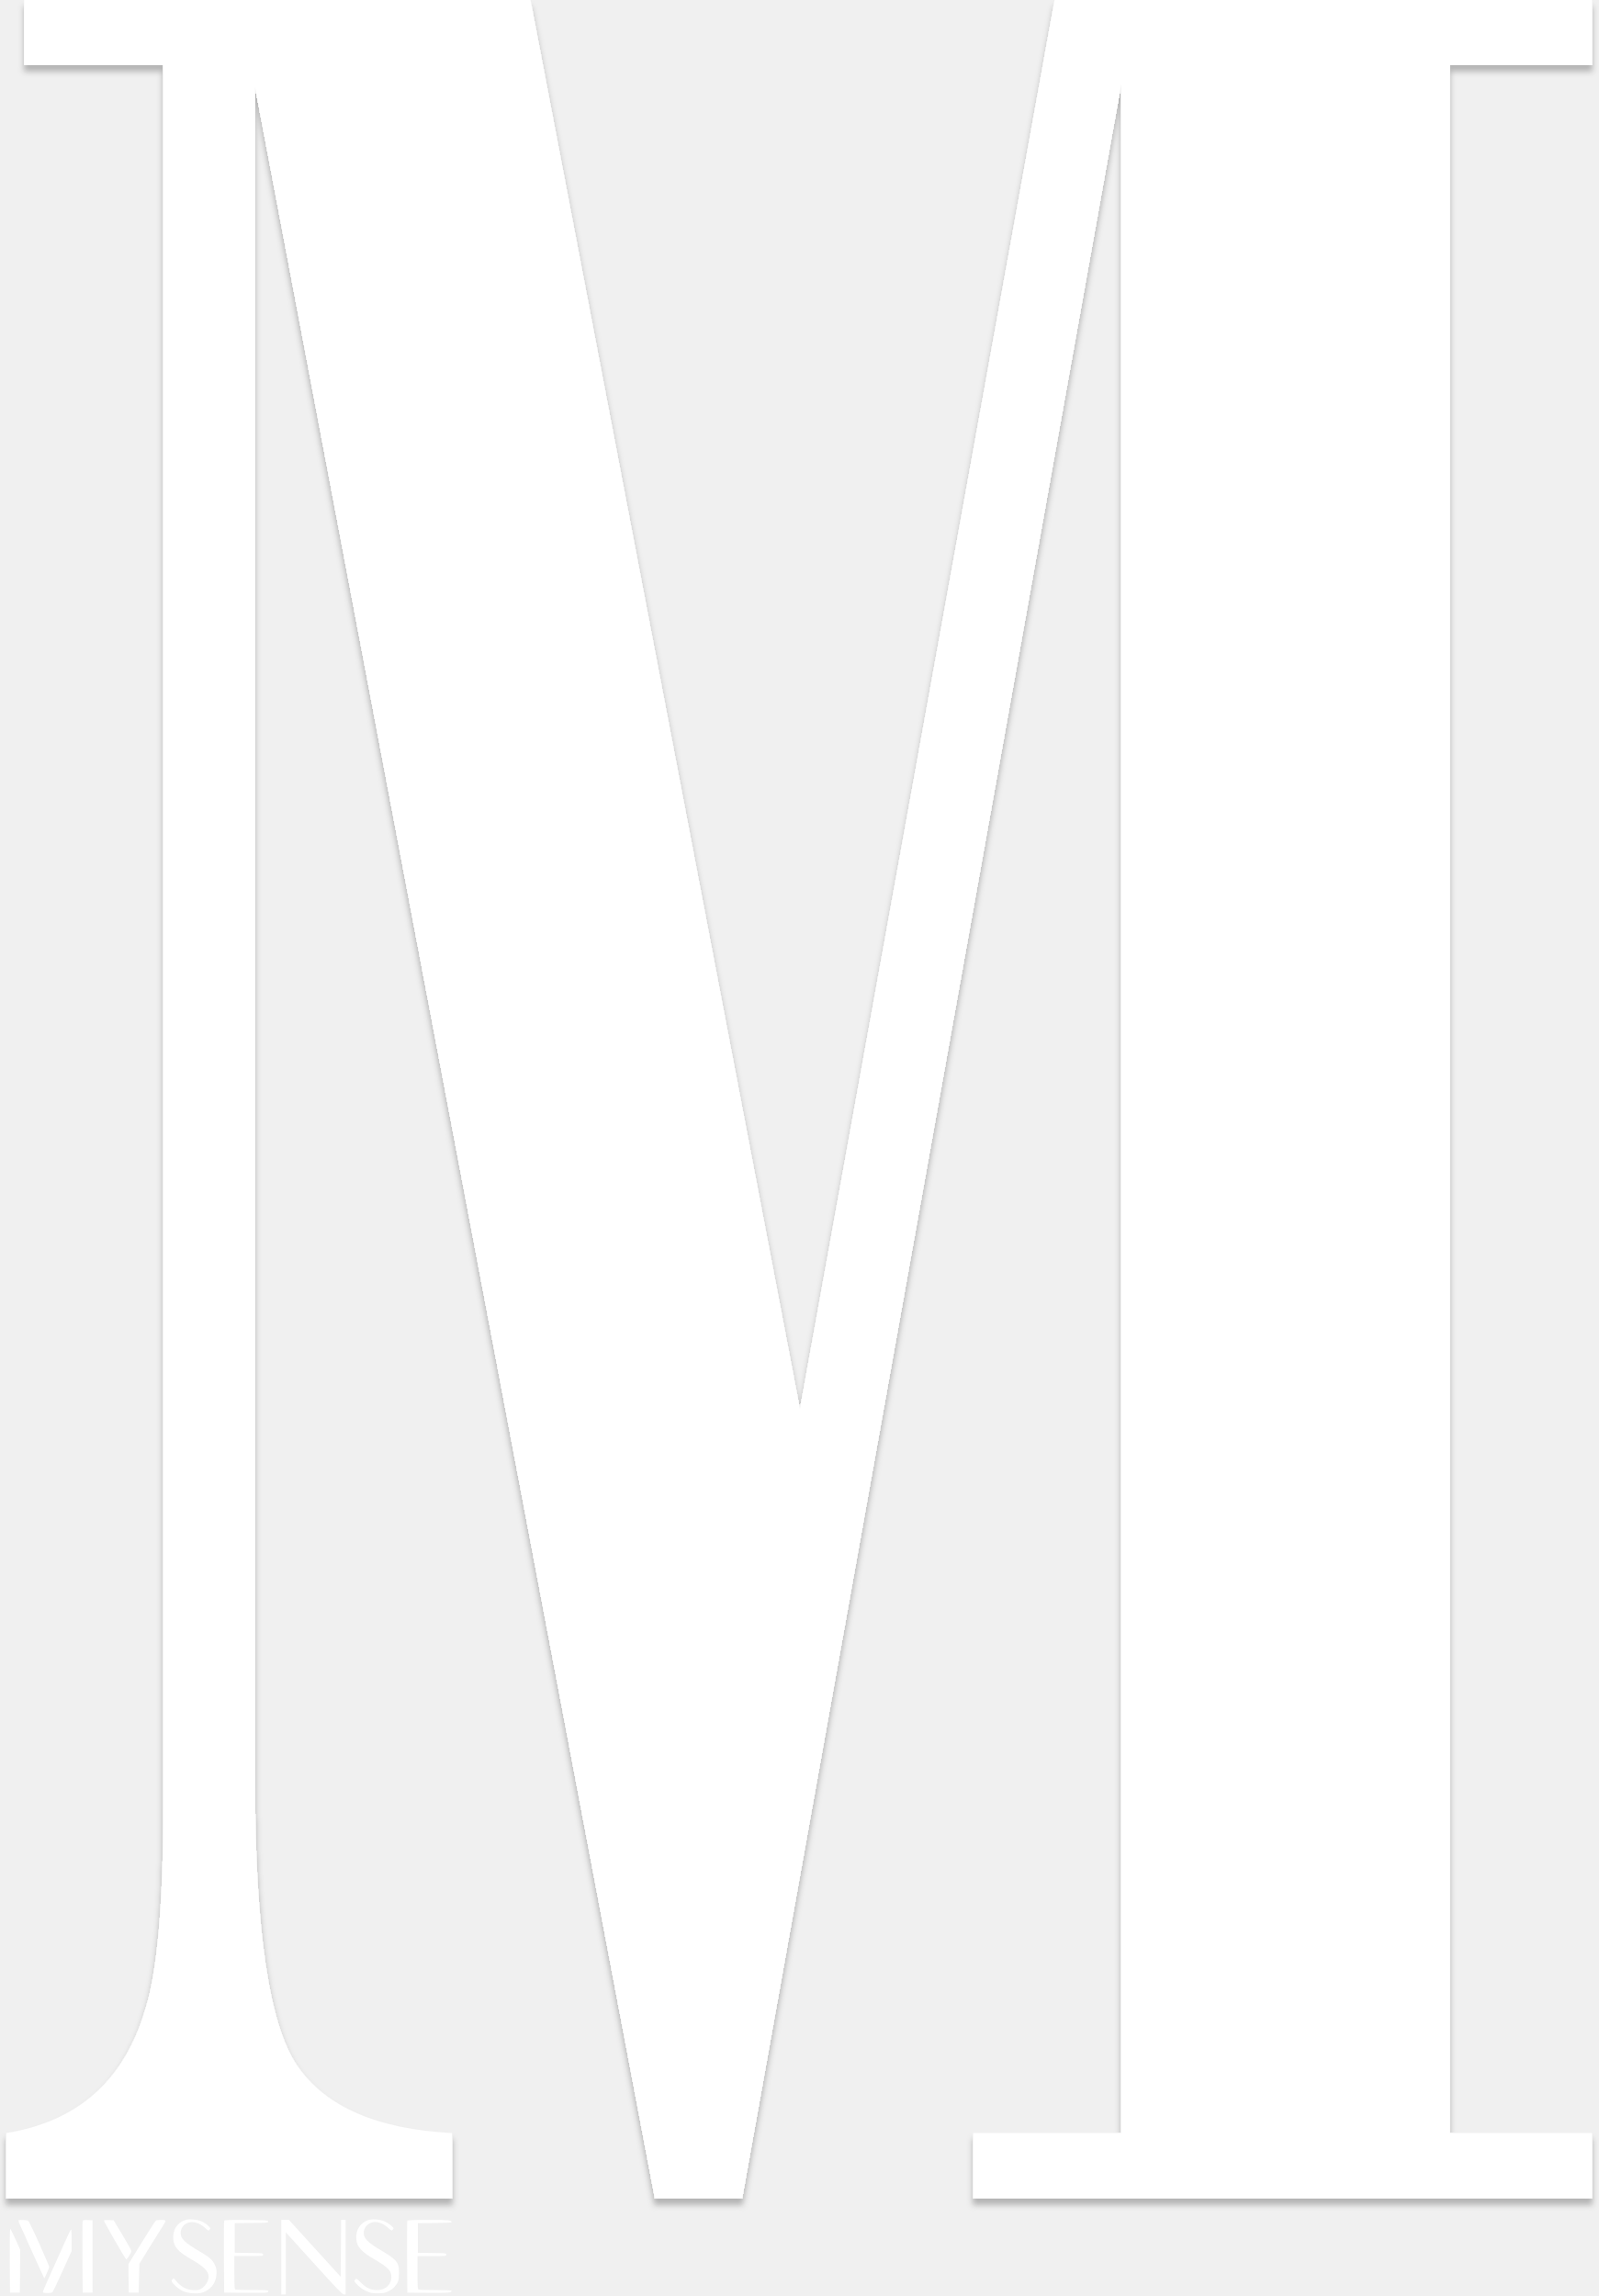
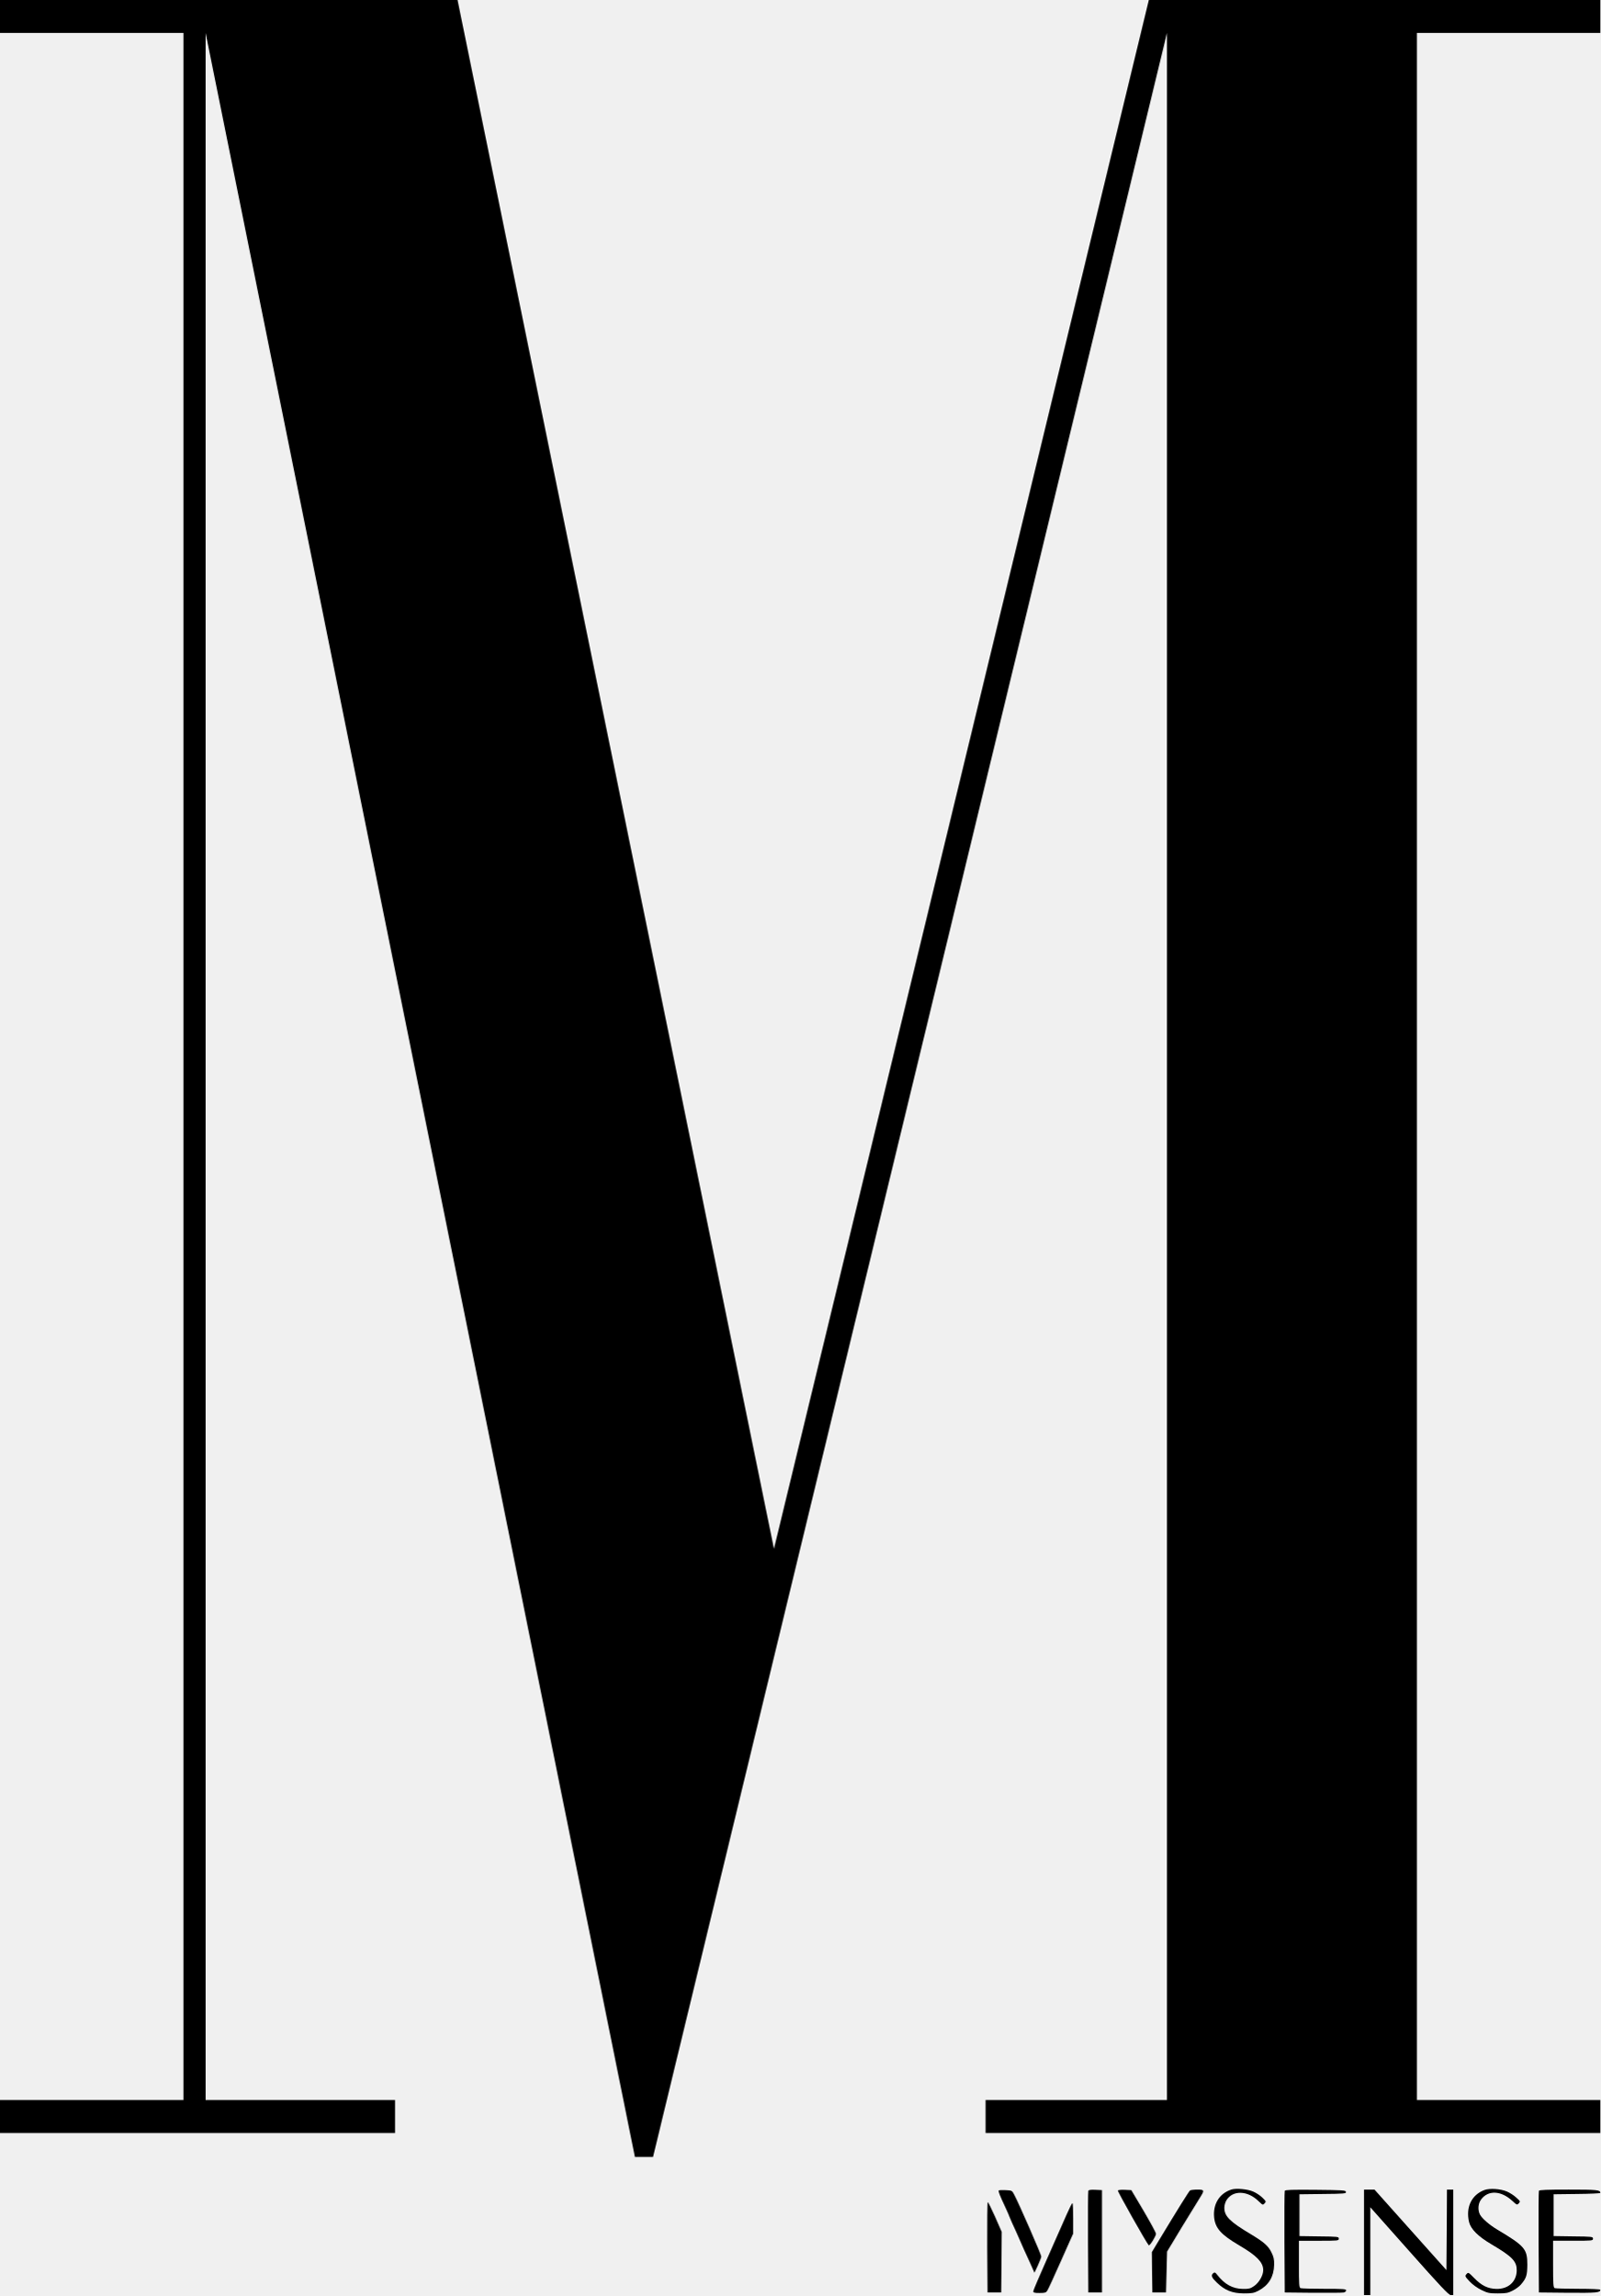
- <svg xmlns="http://www.w3.org/2000/svg" width="1008" height="1448" viewBox="0 0 1008 1448" fill="none">
-   <g filter="url(#filter0_d_26_37)">
-     <path d="M4 1386.32V1345.23C49.434 1337.92 78.691 1311.74 91.77 1266.68C99.24 1242.94 102.969 1200.62 102.969 1139.74V41.105H15.198V0H334.534L504.465 888.595L665.068 0H1004V41.105H914.359V1345.23H1004V1386.32H613.713V1345.23H707.083V52.967L468.049 1386.32H412.965L160.863 54.797V1124.22C160.863 1217.36 169.726 1276.88 187.475 1302.76C205.213 1328.63 237.734 1342.79 285.049 1345.23V1386.32H4Z" fill="white" />
-   </g>
-   <path d="M117.168 1399.96C111.679 1401.68 108.669 1406.48 109.289 1412.44C109.809 1417.29 112.487 1420.17 120.742 1424.92C128.664 1429.49 131.575 1432.42 131.575 1435.92C131.575 1438.29 129.716 1441.46 127.469 1442.99C125.754 1444.16 125.09 1444.35 122.313 1444.3C117.732 1444.25 114.014 1442.25 110.672 1438.02C109.809 1436.89 109.532 1436.8 108.913 1437.27C107.718 1438.24 108.094 1439.22 110.573 1441.55C114.202 1444.95 117.5 1446.25 122.745 1446.31C126.518 1446.31 127.326 1446.16 129.428 1445.09C134.053 1442.71 136.443 1438.85 136.543 1433.53C136.587 1431.12 136.344 1430 135.293 1427.95C133.909 1425.16 131.862 1423.38 126.086 1419.98C116.304 1414.26 113.914 1411.88 113.914 1408.06C113.914 1407.08 114.346 1405.59 114.877 1404.76C117.732 1400.19 124.415 1400.33 129.472 1405.18C131.342 1406.94 131.431 1406.99 132.194 1406.15C132.958 1405.36 132.914 1405.22 131.198 1403.59C130.236 1402.66 128.377 1401.44 127.038 1400.89C124.46 1399.77 119.314 1399.3 117.168 1399.96Z" fill="white" />
-   <path d="M232.089 1400.17C226.269 1402.31 223.547 1407.9 225.118 1414.42C225.926 1417.63 229.179 1420.85 235.376 1424.43C244.881 1429.93 246.884 1432.03 246.784 1436.17C246.64 1441.11 242.867 1444.41 237.478 1444.28C233.705 1444.18 230.85 1442.83 227.508 1439.48C224.83 1436.82 224.786 1436.78 223.978 1437.66C223.159 1438.54 223.215 1438.69 225.406 1440.97C226.789 1442.41 228.836 1443.86 230.794 1444.79C233.616 1446.14 234.38 1446.28 238.241 1446.28C241.959 1446.28 242.867 1446.09 244.969 1445.02C246.308 1444.37 247.979 1443.16 248.698 1442.32C251.177 1439.48 251.553 1438.22 251.608 1433.51C251.608 1426.43 250.502 1425.18 237.721 1417.68C234.324 1415.68 230.983 1412.84 230.086 1411.12C228.98 1409.02 229.223 1406.13 230.651 1404.31C233.904 1400.12 239.669 1400.4 244.825 1405.06C246.828 1406.88 246.972 1406.92 247.736 1406.09C248.499 1405.3 248.411 1405.16 246.54 1403.52C245.5 1402.55 243.586 1401.38 242.391 1400.87C239.437 1399.61 234.523 1399.28 232.089 1400.17Z" fill="white" />
-   <path d="M11.718 1400.21C11.43 1400.54 12.094 1402.27 14.96 1408.27C15.867 1410.18 16.575 1411.81 16.575 1411.95C16.575 1412.05 17.151 1413.35 17.826 1414.79C19.01 1417.27 19.685 1418.85 21.5 1422.81C21.876 1423.69 22.683 1425.46 23.259 1426.76C23.879 1428.03 25.173 1430.86 26.169 1433.01L27.939 1436.93L29.467 1433.71C30.274 1431.94 30.994 1430.17 31.038 1429.71C31.082 1429 21.112 1406.5 18.722 1402.08C17.77 1400.26 17.726 1400.21 14.86 1400.08C13.289 1399.98 11.851 1400.08 11.718 1400.21Z" fill="white" />
-   <path d="M52.129 1400.57C51.985 1400.9 51.941 1411.23 51.985 1423.53L52.129 1445.89H58.337V1400.24L55.327 1400.11C53.236 1400.01 52.273 1400.15 52.129 1400.57Z" fill="white" />
-   <path d="M65.526 1400.43C65.294 1400.76 78.418 1423.62 79.557 1424.84C79.945 1425.3 82.899 1420.73 82.855 1419.66C82.855 1419.24 80.321 1414.68 77.267 1409.56L71.635 1400.24L68.724 1400.11C67.109 1400.01 65.67 1400.15 65.526 1400.43Z" fill="white" />
-   <path d="M98.354 1400.38C97.878 1400.71 92.865 1408.58 84.611 1421.99L80.992 1427.91L81.081 1436.89L81.225 1445.89H87.432L87.665 1436.75L87.908 1427.67L94.78 1416.49C98.597 1410.4 102.315 1404.44 103.034 1403.32C104.993 1400.29 104.849 1400.01 101.651 1400.01C100.124 1400.01 98.641 1400.19 98.354 1400.38Z" fill="white" />
-   <path d="M141.348 1400.54C141.204 1400.86 141.16 1411.2 141.204 1423.49L141.348 1445.85L154.239 1445.99C161.343 1446.04 167.595 1445.99 168.215 1445.85C168.79 1445.71 169.266 1445.29 169.266 1444.92C169.266 1444.32 167.783 1444.22 159.296 1444.22C153.807 1444.22 148.983 1444.08 148.551 1443.94C147.887 1443.71 147.788 1442.32 147.788 1433.23V1422.8H156.861C165.592 1422.8 165.924 1422.75 165.924 1421.87C165.924 1420.98 165.548 1420.94 157.005 1420.84L148.031 1420.7V1402.08L158.676 1401.93C168.502 1401.84 169.31 1401.75 169.177 1401C169.033 1400.26 167.883 1400.2 155.29 1400.07C144.546 1399.98 141.492 1400.07 141.348 1400.54Z" fill="white" />
-   <path d="M177.398 1423.5V1447.02H180.264V1407.85L197.969 1427.42C212.099 1443.07 215.917 1447.02 216.824 1447.02H217.964V1399.98H215.098L215.01 1417.91L214.866 1435.89L198.5 1417.91L182.179 1399.98H177.398V1423.5Z" fill="white" />
-   <path d="M256.856 1400.57C256.712 1400.9 256.667 1411.23 256.712 1423.53L256.856 1445.89L270.167 1446.03C283.147 1446.12 284.774 1445.97 284.774 1444.68C284.774 1444.44 280.292 1444.25 274.804 1444.25C269.315 1444.25 264.491 1444.11 264.059 1443.97C263.395 1443.75 263.296 1442.35 263.296 1433.27V1422.84H272.369C281.1 1422.84 281.432 1422.78 281.432 1421.9C281.432 1421.02 281.056 1420.97 272.513 1420.88L263.539 1420.74V1402.11L274.184 1401.97C280.004 1401.91 284.774 1401.69 284.774 1401.5C284.774 1400.15 283.346 1400.01 270.366 1400.01C260.153 1400.01 256.999 1400.15 256.856 1400.57Z" fill="white" />
-   <path d="M6.159 1425.7L6.303 1445.87H12.51L12.654 1432.36L12.743 1418.86L9.788 1412.24C8.117 1408.61 6.635 1405.58 6.402 1405.58C6.214 1405.58 6.115 1414.67 6.159 1425.7Z" fill="white" />
-   <path d="M42.129 1411.33C40.845 1414.16 36.928 1422.87 33.443 1430.6C29.913 1438.34 27.047 1445 27.047 1445.37C27.047 1445.97 27.622 1446.11 29.913 1446.11C32.347 1446.11 32.867 1445.97 33.443 1445.04C33.83 1444.49 36.641 1438.52 39.65 1431.81L45.183 1419.62V1412.81C45.183 1409.09 45.039 1406.05 44.851 1406.05C44.608 1406.05 43.413 1408.44 42.129 1411.33Z" fill="white" />
-   <defs>
-     <filter id="filter0_d_26_37" x="0" y="0" width="1008" height="1394.32" filterUnits="userSpaceOnUse" color-interpolation-filters="sRGB">
-       <feFlood flood-opacity="0" result="BackgroundImageFix" />
-       <feColorMatrix in="SourceAlpha" type="matrix" values="0 0 0 0 0 0 0 0 0 0 0 0 0 0 0 0 0 0 127 0" result="hardAlpha" />
-       <feOffset dy="4" />
-       <feGaussianBlur stdDeviation="2" />
-       <feComposite in2="hardAlpha" operator="out" />
-       <feColorMatrix type="matrix" values="0 0 0 0 0 0 0 0 0 0 0 0 0 0 0 0 0 0 0.25 0" />
-       <feBlend mode="normal" in2="BackgroundImageFix" result="effect1_dropShadow_26_37" />
-       <feBlend mode="normal" in="SourceGraphic" in2="effect1_dropShadow_26_37" result="shape" />
-     </filter>
-   </defs>
+ <svg xmlns="http://www.w3.org/2000/svg" width="364" height="522" viewBox="0 0 364 522" fill="none">
+   <path d="M280.107 497.987C277.36 498.866 275.855 501.312 276.166 504.352C276.428 506.822 277.766 508.295 281.898 510.717C285.863 513.045 287.32 514.541 287.32 516.323C287.32 517.534 286.388 519.149 285.266 519.933C284.406 520.527 284.072 520.622 282.686 520.598C280.393 520.574 278.53 519.553 276.858 517.391C276.428 516.821 276.285 516.774 275.975 517.011C275.378 517.51 275.569 518.009 276.811 519.197C278.626 520.93 280.274 521.595 282.901 521.619C284.788 521.619 285.194 521.548 286.245 521.002C288.562 519.79 289.756 517.819 289.804 515.111C289.828 513.876 289.708 513.306 289.183 512.261C288.49 510.836 287.463 509.934 284.573 508.2C279.677 505.278 278.483 504.067 278.483 502.119C278.483 501.621 278.697 500.861 278.96 500.433C280.393 498.106 283.737 498.177 286.269 500.647C287.2 501.549 287.248 501.573 287.63 501.146C288.013 500.742 287.989 500.671 287.129 499.839C286.651 499.364 285.72 498.747 285.051 498.462C283.761 497.892 281.181 497.654 280.107 497.987Z" fill="black" />
+   <path d="M337.626 498.106C334.712 499.198 333.351 502.048 334.139 505.373C334.545 507.012 336.169 508.651 339.274 510.48C344.027 513.282 345.03 514.351 344.983 516.465C344.911 518.983 343.024 520.669 340.325 520.598C338.438 520.55 337.005 519.862 335.333 518.151C333.996 516.798 333.972 516.774 333.566 517.225C333.16 517.676 333.184 517.748 334.282 518.912C334.975 519.648 336.002 520.384 336.981 520.859C338.39 521.548 338.773 521.619 340.707 521.619C342.57 521.619 343.024 521.524 344.075 520.978C344.744 520.645 345.58 520.028 345.938 519.6C347.18 518.151 347.371 517.51 347.395 515.111C347.395 511.501 346.846 510.86 340.444 507.036C338.749 506.015 337.077 504.566 336.623 503.687C336.074 502.618 336.193 501.146 336.91 500.219C338.534 498.082 341.424 498.224 344.003 500.599C345.006 501.526 345.078 501.549 345.46 501.122C345.842 500.718 345.795 500.647 344.863 499.816C344.338 499.317 343.382 498.723 342.785 498.462C341.304 497.82 338.844 497.654 337.626 498.106Z" fill="black" />
+   <path d="M227.171 498.206C227.028 498.372 227.362 499.251 228.795 502.315C229.249 503.289 229.607 504.12 229.607 504.191C229.607 504.239 229.894 504.904 230.228 505.64C230.825 506.899 231.16 507.706 232.067 509.725C232.258 510.177 232.665 511.079 232.951 511.744C233.262 512.385 233.907 513.834 234.408 514.927L235.292 516.922L236.056 515.283C236.462 514.381 236.82 513.478 236.844 513.24C236.868 512.884 231.876 501.412 230.682 499.156C230.204 498.23 230.181 498.206 228.747 498.135C227.959 498.087 227.243 498.135 227.171 498.206Z" fill="black" />
+   <path d="M247.545 498.294C247.474 498.461 247.45 503.733 247.474 510.004L247.545 521.404H249.098H250.65V509.766V498.128L249.146 498.057C248.095 498.009 247.617 498.081 247.545 498.294Z" fill="black" />
+   <path d="M254.267 498.229C254.148 498.395 260.716 510.057 261.289 510.674C261.48 510.912 262.961 508.584 262.937 508.038C262.937 507.824 261.671 505.497 260.143 502.884L257.324 498.134L255.868 498.063C255.055 498.015 254.339 498.086 254.267 498.229Z" fill="black" />
+   <path d="M270.686 498.199C270.447 498.366 267.939 502.38 263.807 509.22L261.992 512.236L262.04 516.82L262.112 521.404H263.664H265.217L265.336 516.749L265.455 512.118L268.895 506.417C270.806 503.306 272.669 500.266 273.027 499.696C274.006 498.152 273.935 498.009 272.334 498.009C271.57 498.009 270.83 498.104 270.686 498.199Z" fill="black" />
+   <path d="M292.221 498.296C292.15 498.463 292.126 503.735 292.15 510.006L292.221 521.406L298.67 521.477C302.229 521.501 305.358 521.477 305.668 521.406C305.955 521.335 306.194 521.121 306.194 520.931C306.194 520.622 305.453 520.575 301.202 520.575C298.455 520.575 296.043 520.504 295.828 520.432C295.493 520.314 295.446 519.601 295.446 514.97V509.649H299.984C304.355 509.649 304.522 509.626 304.522 509.174C304.522 508.723 304.331 508.699 300.055 508.652L295.565 508.581V503.83V499.08L300.891 499.009C305.812 498.961 306.218 498.914 306.146 498.534C306.074 498.154 305.501 498.13 299.196 498.059C293.822 498.011 292.293 498.059 292.221 498.296Z" fill="black" />
+   <path d="M310.246 510.006V522H310.963H311.679V512.001V502.025L320.54 512.001C327.61 519.981 329.521 522 329.975 522H330.548V510.006V498.011H329.832H329.115L329.067 507.156L328.996 516.323L320.803 507.156L312.635 498.011H311.44H310.246V510.006Z" fill="black" />
+   <path d="M350.026 498.293C349.954 498.46 349.93 503.732 349.954 510.003L350.026 521.403L356.69 521.475C363.186 521.522 363.998 521.451 363.998 520.786C363.998 520.667 361.753 520.572 359.007 520.572C356.26 520.572 353.847 520.501 353.633 520.43C353.298 520.311 353.25 519.598 353.25 514.967V509.646H357.788C362.159 509.646 362.327 509.623 362.327 509.171C362.327 508.72 362.135 508.696 357.86 508.649L353.37 508.578V503.827V499.077L358.696 499.006C361.61 498.982 363.998 498.863 363.998 498.768C363.998 498.08 363.282 498.008 356.785 498.008C351.674 498.008 350.098 498.08 350.026 498.293Z" fill="black" />
+   <path d="M224.549 511.12L224.621 521.404H226.173H227.726L227.797 514.516L227.845 507.629L226.364 504.256C225.528 502.403 224.788 500.86 224.668 500.86C224.573 500.86 224.525 505.491 224.549 511.12Z" fill="black" />
+   <path d="M242.567 503.781C241.922 505.23 239.964 509.672 238.22 513.614C236.453 517.557 235.02 520.953 235.02 521.143C235.02 521.452 235.306 521.523 236.453 521.523C237.671 521.523 237.933 521.452 238.22 520.977C238.411 520.692 239.82 517.652 241.325 514.232L244.096 508.009V504.541C244.096 502.641 244.024 501.097 243.929 501.097C243.809 501.097 243.212 502.309 242.567 503.781Z" fill="black" />
+   <path d="M104.065 0L176.039 352.266L261.308 0H363.998V7.495H322.28V477.638H363.998V485.133H224.175V477.638H265.434V7.495L148.533 490.584H144.407L46.76 7.495V477.638H89.853V485.133H0V477.638H41.718V7.495H0V0H104.065Z" fill="black" />
</svg>
